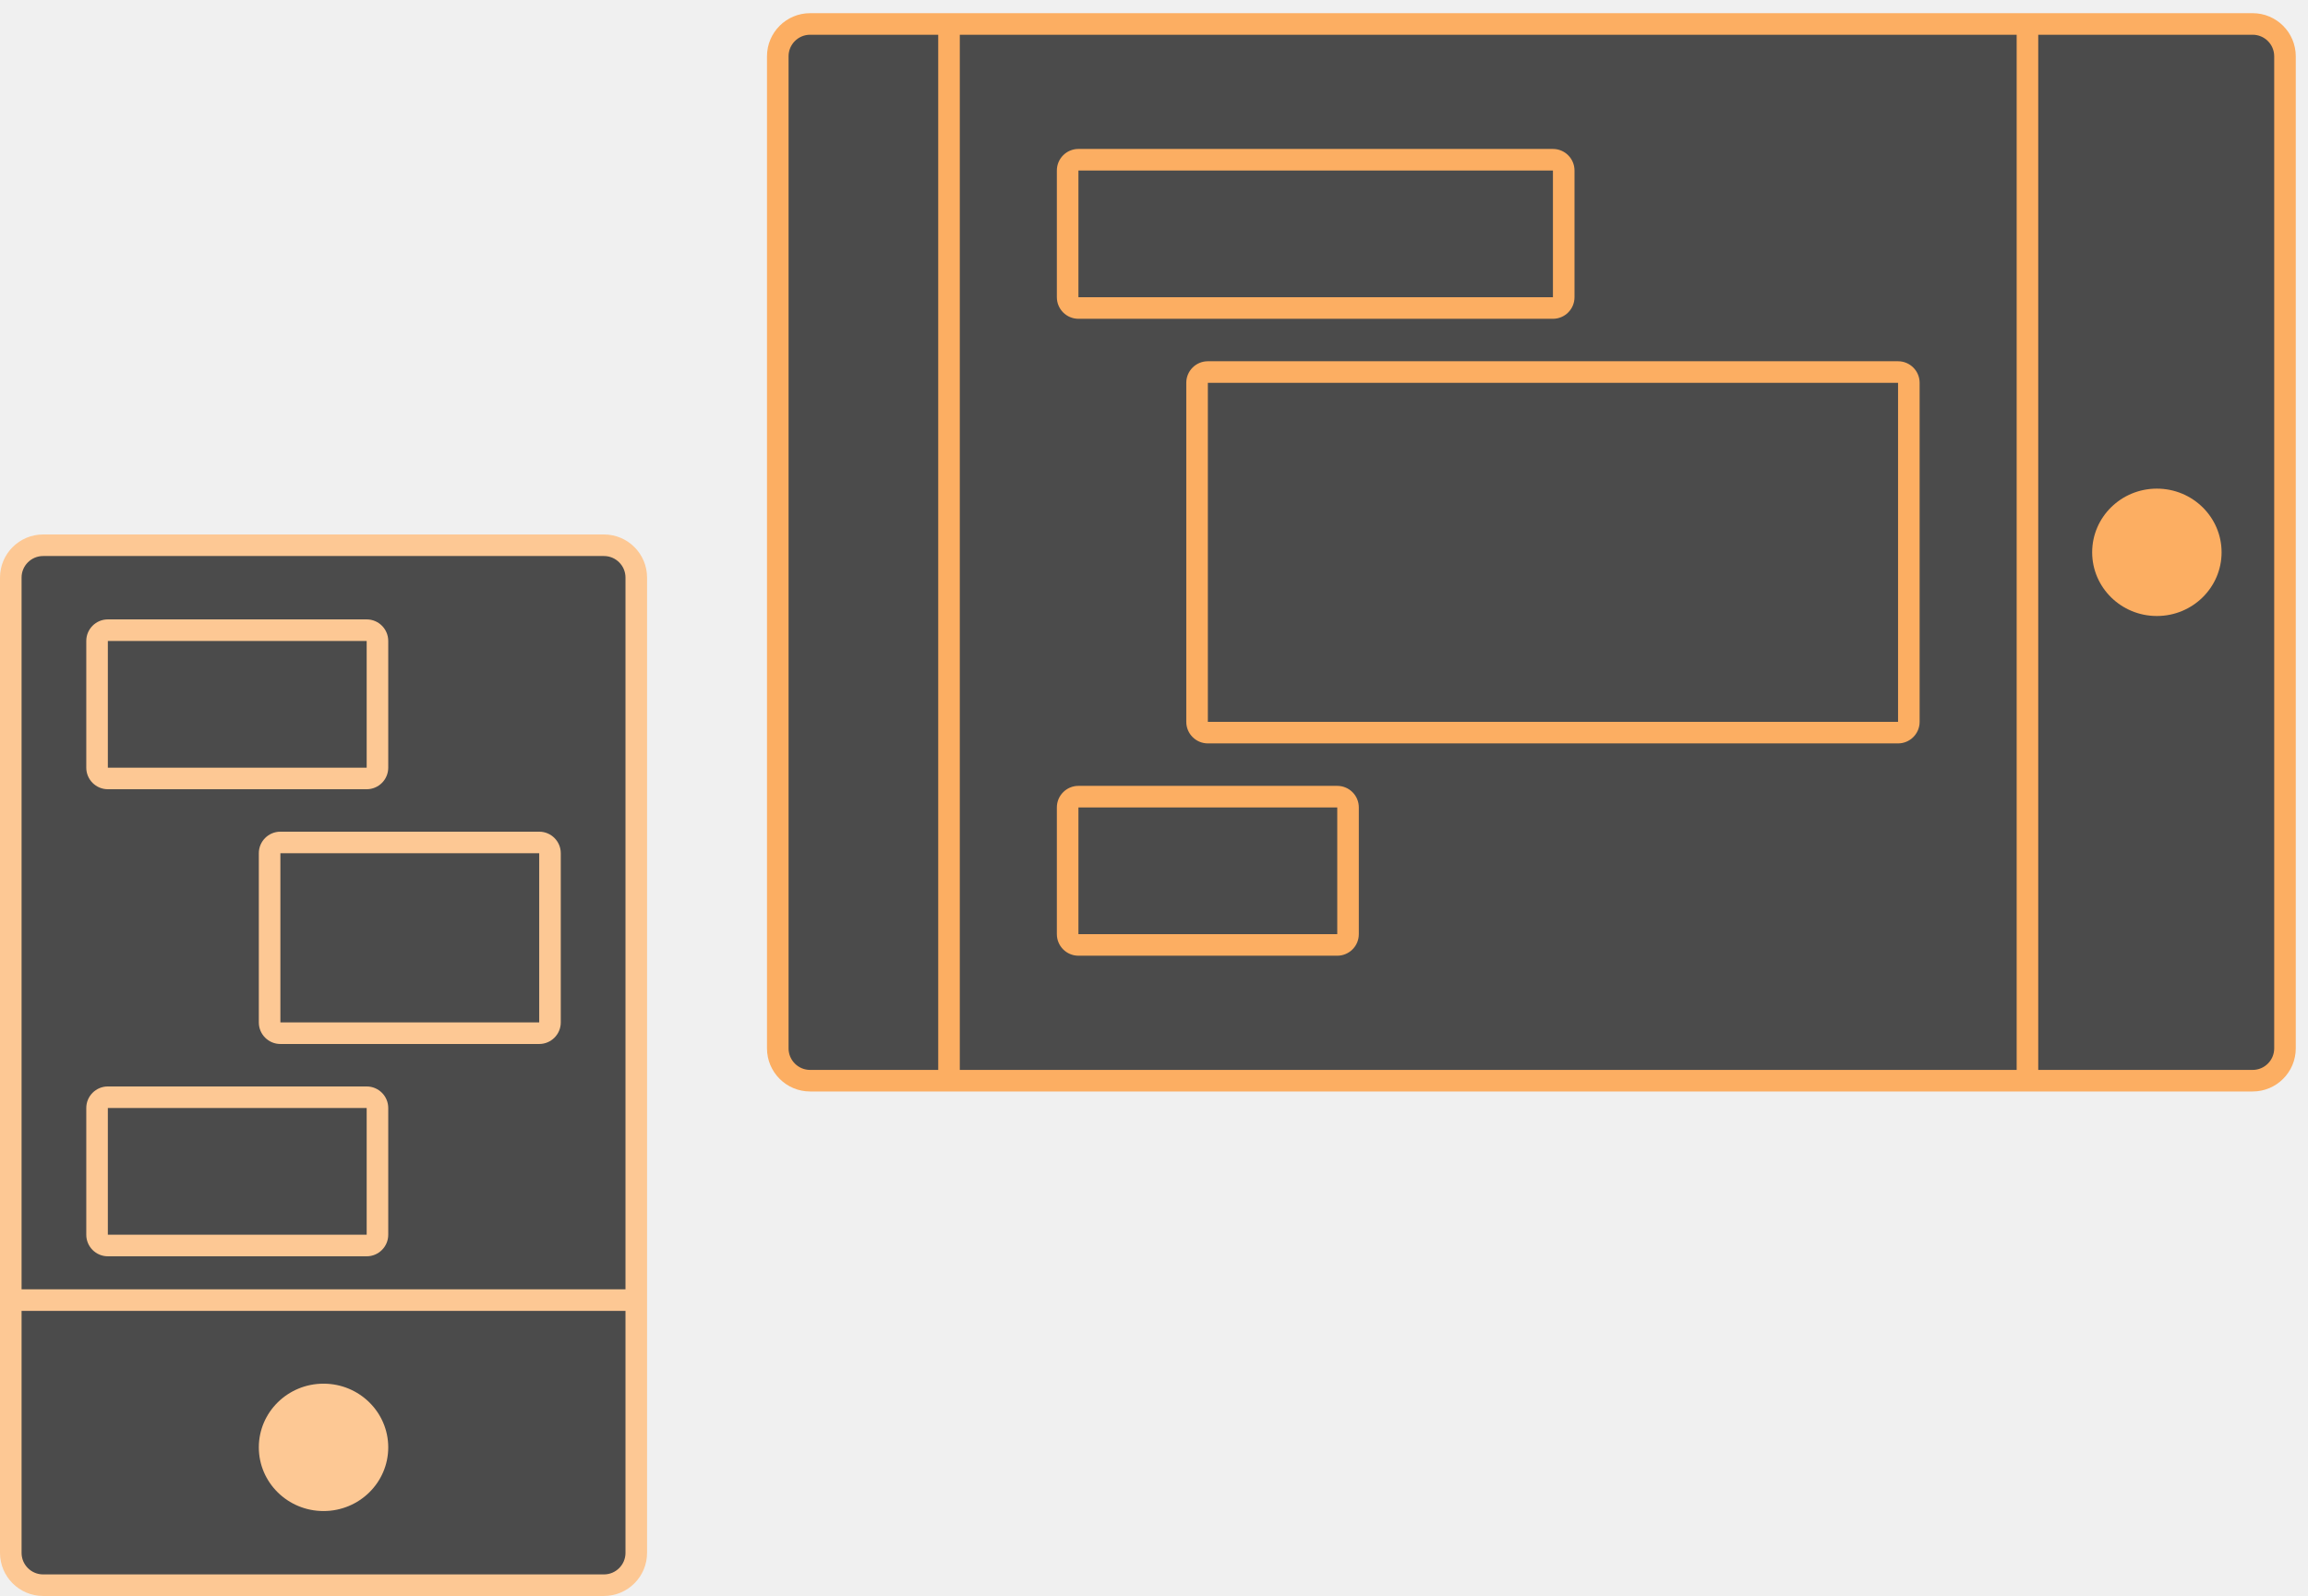
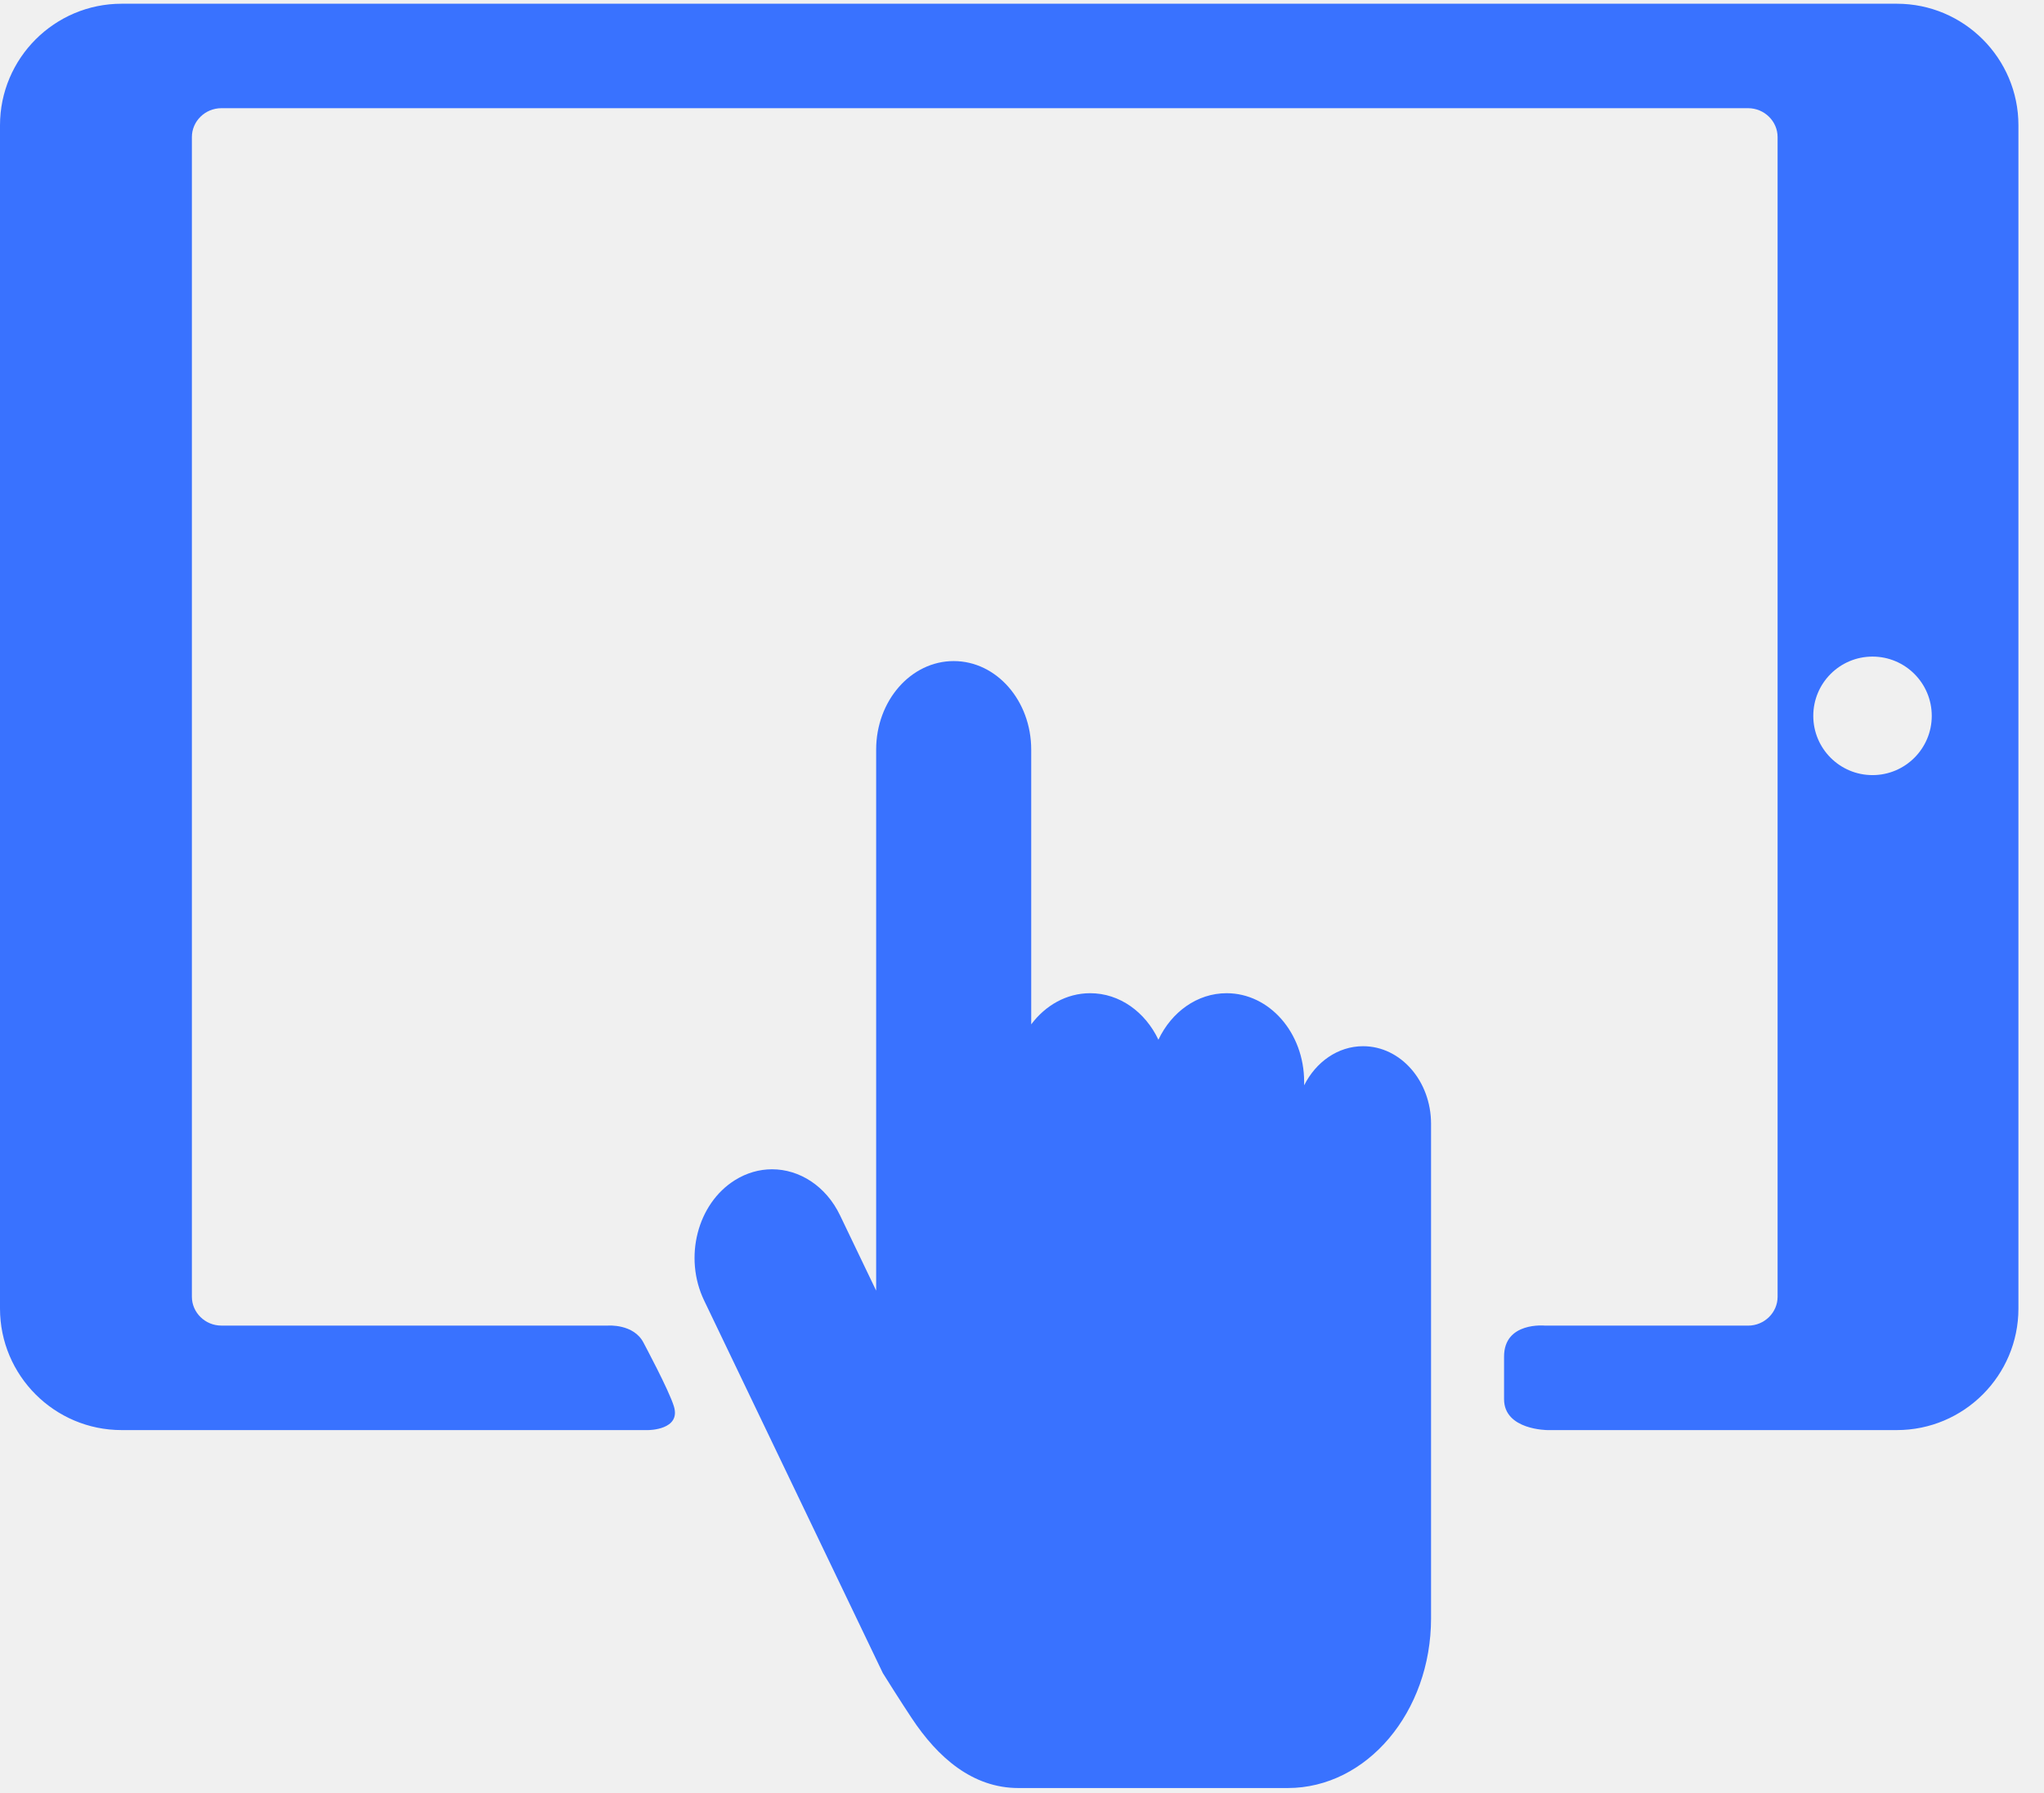
- <svg xmlns="http://www.w3.org/2000/svg" xmlns:xlink="http://www.w3.org/1999/xlink" width="107px" height="74px" viewBox="0 0 107 74" version="1.1">
-   <defs>
-     <rect id="path-1" x="10.999" y="-9.828" width="49.997" height="70.875" rx="2" />
-     <mask id="mask-2" maskContentUnits="userSpaceOnUse" maskUnits="objectBoundingBox" x="0" y="0" width="49.997" height="70.875" fill="white">
-       <use xlink:href="#path-1" />
-     </mask>
-     <rect id="path-3" x="13.999" y="6.906" width="23.998" height="7.875" rx="1" />
-     <mask id="mask-4" maskContentUnits="userSpaceOnUse" maskUnits="objectBoundingBox" x="0" y="0" width="23.998" height="7.875" fill="white">
-       <use xlink:href="#path-3" />
-     </mask>
-     <rect id="path-5" x="19.999" y="16.75" width="33.998" height="17.719" rx="1" />
-     <mask id="mask-6" maskContentUnits="userSpaceOnUse" maskUnits="objectBoundingBox" x="0" y="0" width="33.998" height="17.719" fill="white">
-       <use xlink:href="#path-5" />
-     </mask>
-     <rect id="path-7" x="13.999" y="36.438" width="13.999" height="7.875" rx="1" />
-     <mask id="mask-8" maskContentUnits="userSpaceOnUse" maskUnits="objectBoundingBox" x="0" y="0" width="13.999" height="7.875" fill="white">
-       <use xlink:href="#path-7" />
-     </mask>
-     <rect id="path-9" x="0" y="0" width="29.998" height="49.219" rx="2" />
-     <mask id="mask-10" maskContentUnits="userSpaceOnUse" maskUnits="objectBoundingBox" x="0" y="0" width="29.998" height="49.219" fill="white">
-       <use xlink:href="#path-9" />
-     </mask>
-     <rect id="path-11" x="4" y="3.938" width="13.999" height="7.875" rx="1" />
-     <mask id="mask-12" maskContentUnits="userSpaceOnUse" maskUnits="objectBoundingBox" x="0" y="0" width="13.999" height="7.875" fill="white">
-       <use xlink:href="#path-11" />
-     </mask>
-     <rect id="path-13" x="11.999" y="13.781" width="13.999" height="9.844" rx="1" />
-     <mask id="mask-14" maskContentUnits="userSpaceOnUse" maskUnits="objectBoundingBox" x="0" y="0" width="13.999" height="9.844" fill="white">
-       <use xlink:href="#path-13" />
-     </mask>
-     <rect id="path-15" x="4" y="25.594" width="13.999" height="7.875" rx="1" />
-     <mask id="mask-16" maskContentUnits="userSpaceOnUse" maskUnits="objectBoundingBox" x="0" y="0" width="13.999" height="7.875" fill="white">
-       <use xlink:href="#path-15" />
-     </mask>
-   </defs>
-   <g id="Hifidelity" stroke="none" stroke-width="1" fill="none" fill-rule="evenodd">
-     <g id="Desktop-HD-Copy-13" transform="translate(-877, -2198)">
-       <g id="prototyping" transform="translate(877, 2198)">
-         <g id="Group-3" transform="translate(34.99772, 0)">
-           <use id="Rectangle-1-Copy-2" stroke="#FCAE62" mask="url(#mask-2)" stroke-width="2" fill="#4B4B4B" transform="translate(35.99772, 25.60938) rotate(-90) translate(-35.99772, -25.60938) " xlink:href="#path-1" />
-           <use id="Rectangle-8-Copy-3" stroke="#FCAE62" mask="url(#mask-4)" stroke-width="2" xlink:href="#path-3" />
-           <use id="Rectangle-8-Copy-4" stroke="#FCAE62" mask="url(#mask-6)" stroke-width="2" xlink:href="#path-5" />
-           <use id="Rectangle-8-Copy-5" stroke="#FCAE62" mask="url(#mask-8)" stroke-width="2" xlink:href="#path-7" />
-           <path d="M58.996,1.984 L58.996,49.984" id="Line" stroke="#FCAE62" stroke-linecap="square" />
-           <ellipse id="Oval-7-Copy" fill="#FCAE62" cx="64.996" cy="25.609" rx="3" ry="2.953" />
-           <path d="M8.999,1.984 L8.999,49.275" id="Line" stroke="#FCAE62" stroke-linecap="square" />
-         </g>
-         <g id="Group-2" transform="translate(0, 24.78125)">
-           <use id="Rectangle-1-Copy" stroke="#FDC894" mask="url(#mask-10)" stroke-width="2" fill="#4B4B4B" xlink:href="#path-9" />
-           <path d="M1,35.5 L28.998,35.5" id="Line" stroke="#FDC894" stroke-linecap="square" />
-           <ellipse id="Oval-7" fill="#FDC894" cx="14.999" cy="42.328" rx="3" ry="2.953" />
-           <use id="Rectangle-8" stroke="#FDC894" mask="url(#mask-12)" stroke-width="2" xlink:href="#path-11" />
-           <use id="Rectangle-8-Copy" stroke="#FDC894" mask="url(#mask-14)" stroke-width="2" xlink:href="#path-13" />
-           <use id="Rectangle-8-Copy-2" stroke="#FDC894" mask="url(#mask-16)" stroke-width="2" xlink:href="#path-15" />
+ <svg xmlns="http://www.w3.org/2000/svg" width="57px" height="50px" viewBox="0 0 57 50" version="1.1">
+   <defs />
+   <g id="Page-1" stroke="none" stroke-width="1" fill="none" fill-rule="evenodd">
+     <g id="prototyping" fill="#3972FF">
+       <g id="Page-1">
+         <g id="prototyping">
+           <g id="Group">
+             <path d="M38.012,29.175 C37.308,29.175 36.695,29.615 36.368,30.266 L36.368,30.167 C36.368,28.803 35.401,27.697 34.206,27.697 C33.384,27.697 32.669,28.222 32.304,28.994 C31.938,28.222 31.223,27.697 30.401,27.697 C29.743,27.697 29.154,28.035 28.757,28.566 L28.757,20.905 C28.757,19.541 27.79,18.435 26.596,18.435 C25.401,18.435 24.433,19.541 24.433,20.905 L24.433,35.991 L23.426,33.892 C23.033,33.072 22.293,32.607 21.529,32.607 C21.178,32.607 20.821,32.706 20.492,32.912 C19.445,33.568 19.061,35.069 19.635,36.265 L24.619,46.656 C24.623,46.668 25.154,47.507 25.422,47.909 C26.154,49.016 27.124,49.862 28.403,49.862 L35.909,49.862 C38.116,49.862 39.907,47.742 39.907,45.128 L39.907,31.34 C39.907,30.144 39.058,29.175 38.012,29.175 L38.012,29.175 L38.012,29.175 Z" id="Shape" />
+             <path d="M52.897,0.104 L3.391,0.104 C1.521,0.104 0,1.625 0,3.494 L0,36.49 C0,38.36 1.521,39.88 3.391,39.88 L18.078,39.88 C18.078,39.88 19.001,39.88 18.791,39.213 C18.644,38.745 17.975,37.502 17.946,37.444 C17.672,36.91 16.953,36.966 16.953,36.966 L6.174,36.966 C5.721,36.966 5.351,36.603 5.351,36.161 L5.351,3.822 C5.351,3.38 5.721,3.017 6.174,3.017 L48.748,3.017 C49.2,3.017 49.571,3.38 49.571,3.822 L49.571,36.162 C49.571,36.604 49.201,36.967 48.748,36.967 L43.086,36.967 C43.086,36.967 41.943,36.85 41.943,37.829 L41.943,39.018 C41.943,39.88 43.157,39.88 43.157,39.88 L52.897,39.88 C54.766,39.88 56.287,38.36 56.287,36.49 L56.287,3.494 C56.287,1.625 54.766,0.104 52.897,0.104 L52.897,0.104 L52.897,0.104 Z M52.218,21.615 C51.305,21.615 50.566,20.875 50.566,19.963 C50.566,19.05 51.305,18.31 52.218,18.31 C53.13,18.31 53.87,19.05 53.87,19.963 C53.87,20.875 53.13,21.615 52.218,21.615 L52.218,21.615 L52.218,21.615 Z" id="Shape" />
+           </g>
        </g>
      </g>
    </g>
  </g>
</svg>
